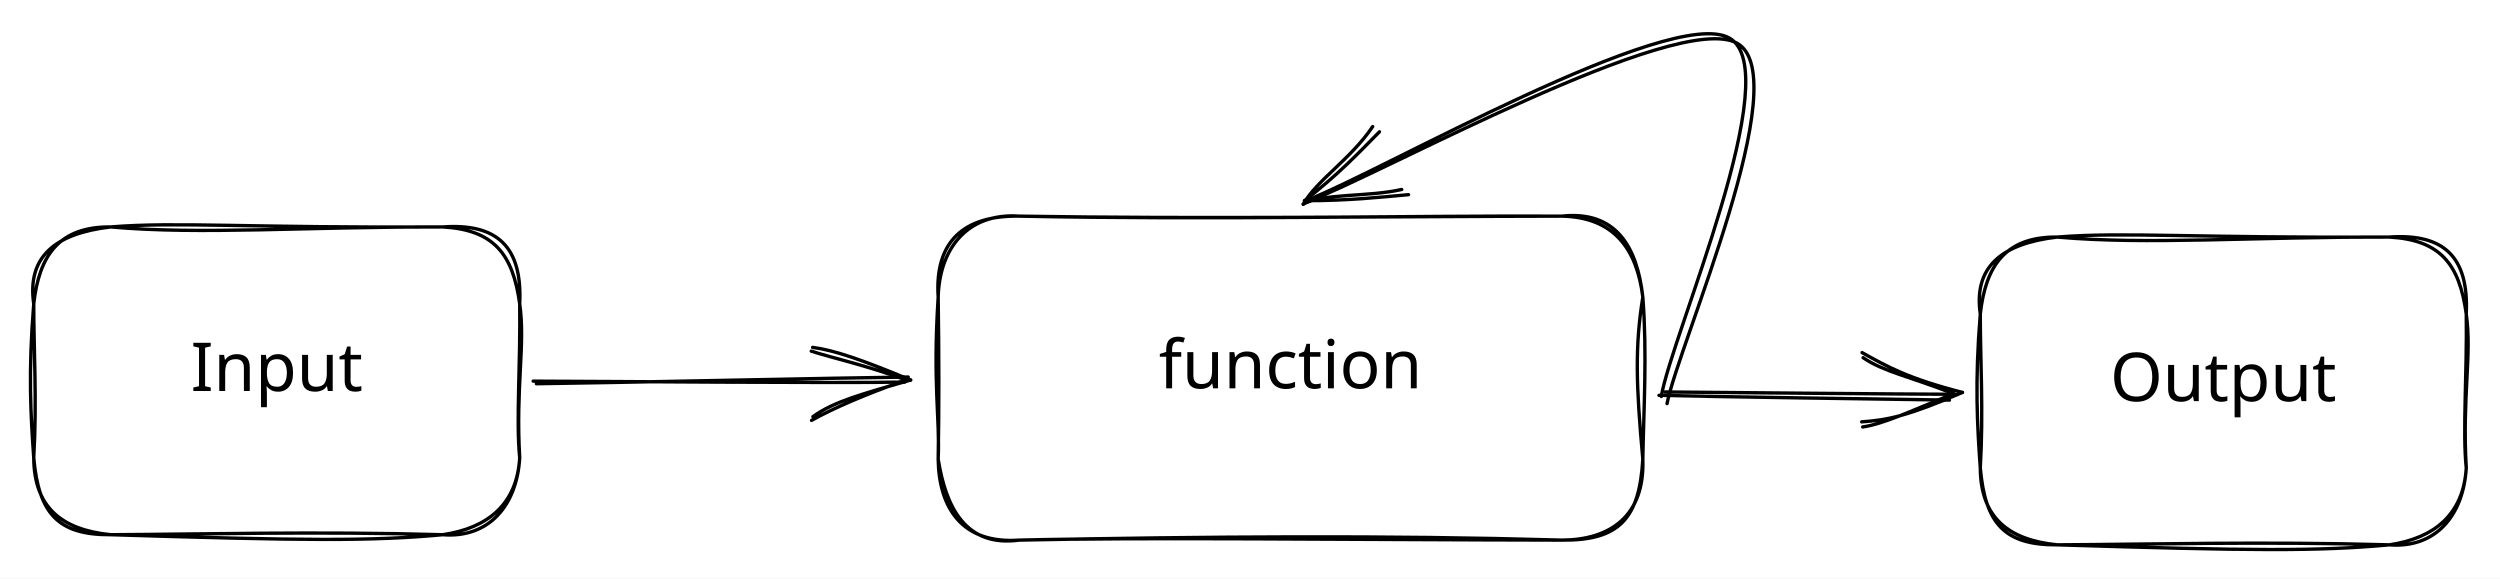
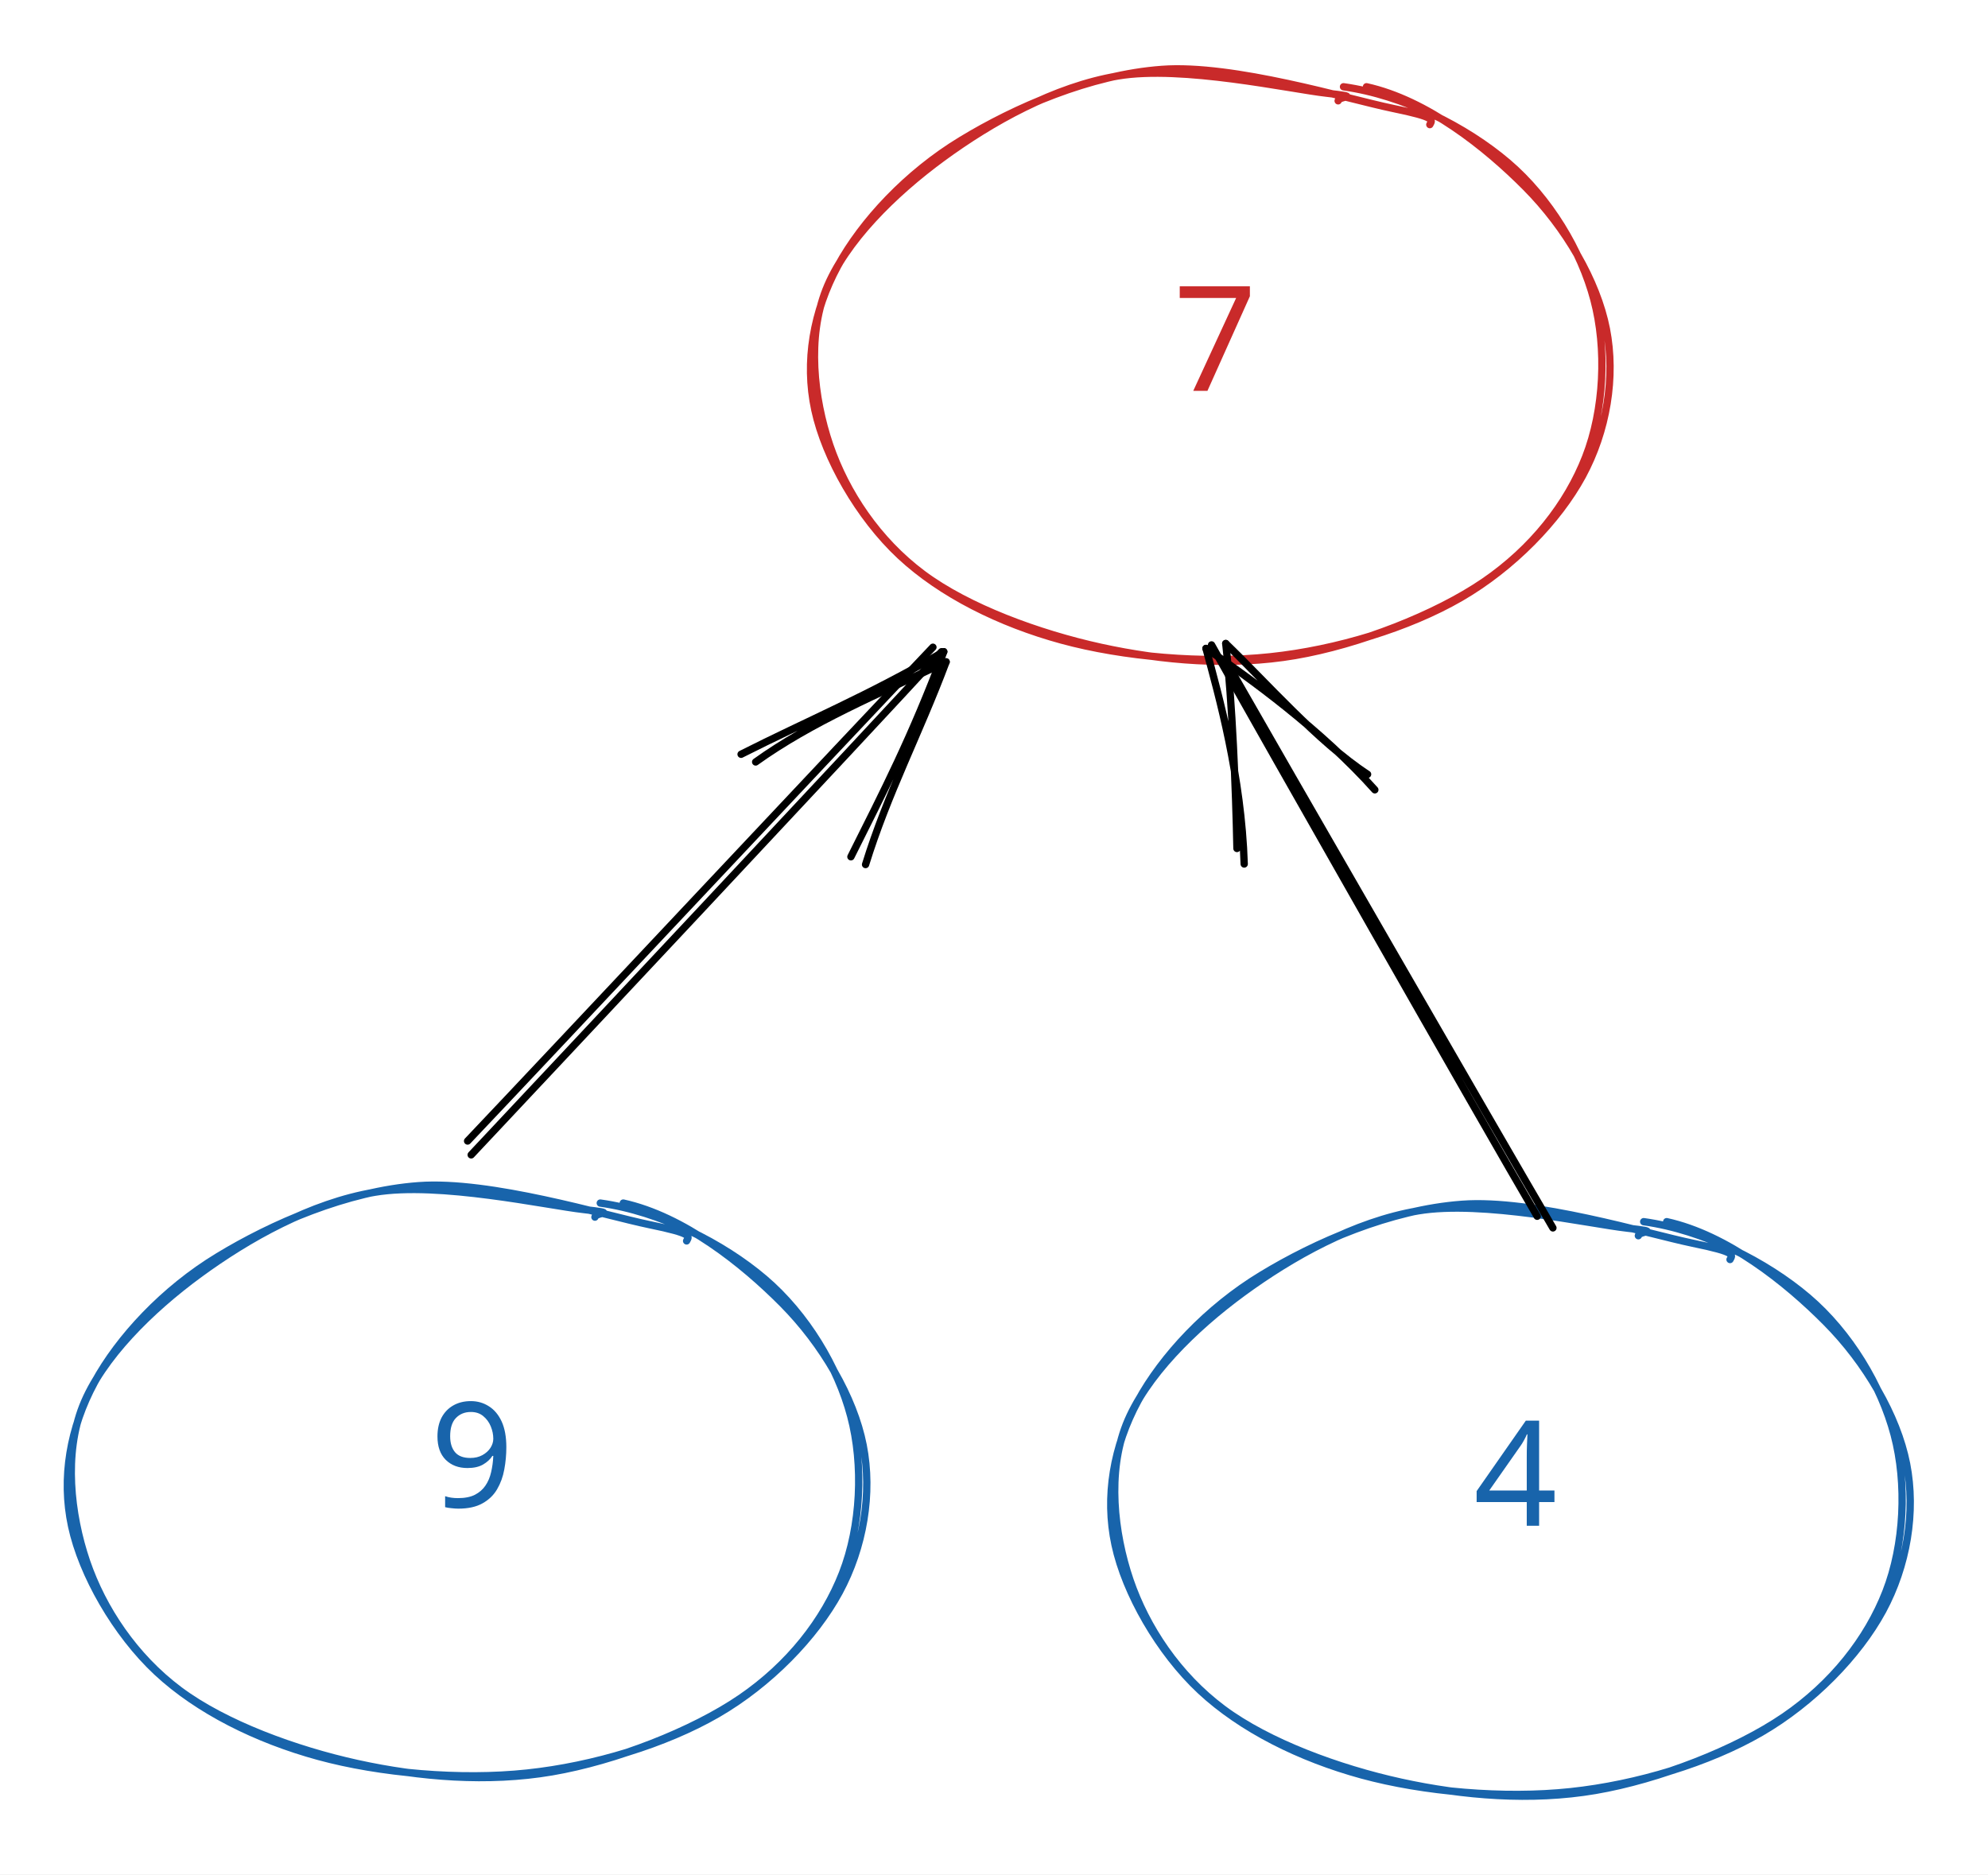
- <svg xmlns="http://www.w3.org/2000/svg" version="1.1" viewBox="0 0 740.8 171.446" width="740.8" height="171.446">
+ <svg xmlns="http://www.w3.org/2000/svg" version="1.1" viewBox="0 0 271.5 256" width="271.5" height="256">
  
-   eyJ2ZXJzaW9uIjoiMSIsImVuY29kaW5nIjoiYnN0cmluZyIsImNvbXByZXNzZWQiOnRydWUsImVuY29kZWQiOiJ4nN1ZWXPTSFx1MDAxMH7Pr0iZV1wi5j54y8VcdTAwMTJgs0BSXHTFXHUwMDE2tSUsxVx1MDAxNpYlIclxslT++/bIsUeH5SOJwaxcdTAwMWV89FxcrZ7+vu6e+bGzu9vJb1x1MDAxM7/zcrfj33TdMPBSd9x5buTXfppcdTAwMDVxXHUwMDA0TaT4n8WjtFv07Od5kr188cJNXHUwMDEyp1x1MDAxN+Rf43jgdOPhZJhcdTAwMWb6Qz/KM+j4N/zf3f1RfJZcdTAwMTZK/W7uRr3QL1x1MDAwNlx1MDAxNE12LUnqwtM4KpblRFx0gVxio7NcdTAwMGVBdlx1MDAwNKvlvlx1MDAwN61Xbpj5tsWIOm/GXHT6fqRcdTAwMDZ/XHUwMDFlnl/zM31+nUR03y56XHUwMDE1hOFZflx1MDAxYk7eye32R2lJpSxP44F/XHUwMDE5eHlcdTAwMWbacU0+XHUwMDFil8VgMzsqjUe9fuRnWWVMnLjdIL81MoRm0olccl7uWsmNMbZiXHUwMDBlgodcIo4ll8rOclu0kpbWiV6HcVx1MDAxOKdGr2eoeKxmX93uoFx1MDAwN+pF3qxPnrpRlrgpbJftN56+MWMzWd9cdTAwMGZ6/Vx1MDAxY4RcdTAwMWE7XHUwMDA0ZsWEIIkoJtwu71x1MDAxN9uAXHUwMDE155QjQaxiZtHkxCtcdTAwMWPiS9lQkXdvqKmHWFx1MDAxZqH3kjurvul/XFz3rbJ/VXws92/sO5VcXFx1MDAwMu2N3SDx3MujXHUwMDBmXHUwMDA33Y/ZW/Lt83HQmfW7ez5/2slglkfpSZq/XHUwMDFistdhXHUwMDE0fjpcdTAwMTTfk3BQXWW6vpum8bg07/0v+/4jUGLiuVhoISWFvYTvWXtcdTAwMThEXHUwMDAzaIxGYWhlcXdgnX2npHBcdTAwMDNjlfcvwUu1oYthxFx1MDAxMFx1MDAxMkKvjK75ptxydFGiXHUwMDFkXHUwMDAxLsxcdTAwMDXmhDIqeVx1MDAwNV5cdTAwMTRzXHUwMDA3XHUwMDFieFx08GCky81PjS9OXHUwMDFjybVmSlLEhCqtNENbXHUwMDEzXoxwhqTAdFxydFVcXKhcdTAwMDGjp/RIu/dxlJ9cdTAwMDX/XHUwMDFh81x1MDAxM1SRvnKHQXhb2b7CVcFaJ1EyKtnJiPfDoGe8ttNcdTAwMDV1/bTi0HlcdTAwMDDhatZhXHUwMDE4eF45oHRhLTeI/PRklUhcdTAwMTCnQS+I3PB8virw5v7r6aZcdTAwMDBcdTAwMDPy0qZnvmktmG8hICeEMFx1MDAwN5GE1YVTSGJJmcJK4dUj3mKG2lJMMtpcdTAwMTbTXG5IXHUwMDEy6WhChaZcdTAwMDQzqlx1MDAwNK3p9YRcdTAwMTFcdTAwMGZjXHUwMDA3a61cdTAwMTVcdTAwMTZKM1x1MDAwZeGtXHRJ7Fx1MDAwMDUgjFx1MDAxMTfJXGKzbDmNf0RcdTAwMDFtgLKPXG5/ZHn421xibrPcTfODIPKCqFdV7D6rW1x1MDAwNU1cdTAwMDXSuyOjJXJcdTAwMTDsXHUwMDFjplx1MDAwNGljUchcdTAwMTds9mZM4yZm+1x1MDAxYi/rR95yJXrHX0+HJ1x1MDAxN945jk4v/qBcdTAwMDPeXHUwMDFiXHUwMDBl41x1MDAxNiUoxZRKrSVjVFOqXHUwMDFiOihHmo2XUlx1MDAxM224uKFS6Gb5YTxcdTAwMWNcdTAwMDY5mPp9XHUwMDFjRHndpIXt9lxyyvu+69Vb4ZXKbXU6SMyM1bTG/tq1eCn+zH5/eT63d7tcdTAwMWabZ6/uwna6nfJ3XHUwMDFikS3M3pmsXHUwMDBip2QmtIS0kHLLncu4bPFcdTAwMDZvKZdxbkmjyNelcpTJmFx1MDAxNVx1MDAwNYOzUnr11OxFUN2J56Tvos5XhEhmXHUwMDEyIavXT03XXHUwMDFmnVe35OvLyoBvo084ujp6O86Z6yefbnv7nz+8WbVcZsji09x71Vx1MDAxZv7D88vX46Ob2GeH8aPUnczr6b3jSIzPxFx1MDAwN1x1MDAxNqv8XfDqLD2mT1ZeSKGUzf43VF5g3IZ/jFx1MDAxNdGMcb06XHUwMDAxzN+kLSdcdTAwMDCBlYOhwKCUXGKGXHUwMDA1qtJcdTAwMDHFzKE/hVx1MDAwZaRwOJRcdTAwMTdcdTAwMDSDXHUwMDFhgql5xfyc6l1AV0S4WodcdTAwMGVcdTAwMWVeX0BmoNBcdTAwMWEu+bj64mpcdTAwMTR1c+OmmykxloSreonR1GazVVx1MDAwNmlHJtA/0lx1MDAxMFxiVkfmYlx1MDAwNtxSZEohq4dXVWRS2nq09dR1XHUwMDA24Y6Yf8hg61xmJJedtGGkINtg1Lb8glLD6LZOVFm31Fgjy4fMR2vIe1x1MDAwNSFcdTAwMWPjZo4vXHUwMDFjXHUwMDA2XHUwMDA2JYxhhlx1MDAwNGmm+E9bdewhh1x1MDAwYlx1MDAwNrVcdTAwMDbDYCdcZiFBNTRqVj6/U5lBKt33mlx1MDAxZbtsXHUwMDAyXHUwMDE40lx1MDAwNoSimSuHQkKrqdImglFZmnGn/L02XHUwMDFiYibq0lx1MDAxOVx1MDAxYlJcdTAwMGVUXGKF0+qHLovztq1lw1x1MDAxYVx1MDAxZWpsiKFsUVx1MDAxYXOuKFx1MDAwMGtz11xmSlx1MDAxNJssoD5XuqLHjFx1MDAwYpEjXHUwMDE54lx1MDAxMmkmsFRSUFtkTqtcdTAwMTiIYcBFRD+ujHnssVx1MDAwYsfIplm/lFx1MDAwYpGi1afBPXXkPYxcdTAwMGX3L6OjZPyWed91fJGp/a6n+GFcdTAwMGJcdTAwMWSaLYS8l5qDPC3wXHUwMDFjPlS/NVx1MDAxZrZ6cjG64cNrctnCY1x1MDAxN8zaszulNFGC49Wzu8WbuqV8plx1MDAwNKpcdTAwMWN/2KRkcm3KXHUwMDFjXHUwMDEzSoRmijCCN1d3/T+vTV356v01+njdU8dcdTAwMDfXXHUwMDE3fn8o8K3YjnONdVl3Icpar03bL2mIJqaWX/3edL4tt1x1MDAxZF5aOppDuiCZ4IogWoFcdTAwMTfUXHUwMDAwXHUwMDBlXHUwMDAyeElIXHUwMDE3+EZvTYV2XHUwMDA0LESQ4KxcbvPtuTXVQPVcdTAwMGZJXHUwMDAzXHUwMDFldKrx1yjf3LXpkkhQP9Oo67LWicbOPcw7bpKc5WDTXHUwMDE5w8FuXHUwMDA13r1hrFx1MDAxZDvXgT8+aLrPs6viMSRSoNxcdTAwMDDKL+jybufuP9C09JoifQ==
+   eyJ2ZXJzaW9uIjoiMSIsImVuY29kaW5nIjoiYnN0cmluZyIsImNvbXByZXNzZWQiOnRydWUsImVuY29kZWQiOiJ4nO1YW1PbOFx1MDAxNH7nVzDpK3V1v/RcckK5tdBSNlx1MDAwNbrTXHUwMDA3xTaOimN7bKdgOvz3lVx1MDAxZLDl3EhomWZn11x1MDAwZlx1MDAxMFx1MDAxZlx1MDAxZElHOt93Lv65sbnZyYvE77zd7Pi3rlxutZeqm85WKf/hp5mOIzOEqvcsXHUwMDFlpW6lOcjzJHv75o1KXHUwMDEyJ9B5P46vXHUwMDFkN1x1MDAxZY6n+aE/9KM8M4p/m/fNzZ/VX3ujMNRJ5lfq1YC1k0ST0pM4qnaFgjIsXGLAjYbOds1uue+Z4StcdTAwMTVmfjNSijrIP9opQvIhzP2DPO69j65cdTAwMGVcXLfZ9kqH4VlehOMzKXcwSi2jsjyNr/1z7eWDcvdcdHk9L4vNnTWz0nhcdTAwMTRcZlwiP8tac+JEuTovSlx1MDAxOVx1MDAwMLVURUG1RiO5NW9UcIdIKbGQjFxigkU9Ws7HjDt0wpZuXHUwMDFjxmlpyytXXCKFVGNNX7nXgTEp8mqdPFVRlqjUuKjRu3k8JZC1bODrYJBcdTAwMWKhsM7uV3dcciHiXHUwMDEyMmCdpdwlOfQqr3+zbyPyXHUwMDFlbuNcdTAwMTFcdTAwMDZcclx1MDAxMNCD5L6xt9R/N1x0IFx1MDAxYkQtIOX+bXNcYsvvXHUwMDE38VG3SHhPXHUwMDBm31x1MDAxNZ+7XHUwMDA3h0Uv3vvYqfXut2YvO5782T3q+/TcO1x1MDAxZOxFsKfwj+QuOG7v8ri/StP4xlr34Vdz/lHiqTE8IZNMQlx1MDAwNKSQvPFoqKNrM1x1MDAxOI3CsJHF7nWD6Fxyy+ApXCK1zm+ziIJ5LMKAM1xuXHUwMDAwZEuTaPZlrjmJXHUwMDE4Zlx1MDAwZVx1MDAxNYghXHUwMDA0XHJjqJBtXHUwMDEySepghiCnmEFJiHhBQjmcXHUwMDFhMlx1MDAxM1xumMBUWmyu+YXoXHUwMDE0v1x1MDAxOFx1MDAxN0JcIlxu0Vxu/GqBaIpI8zFcdKm5XHUwMDAwzFfAZOP7OMrP9F3FZdCS7qmhXHUwMDBli5b7KrCa++Kdlmg71EGJ2Y5rTPXTXHUwMDE2nHNtMlKtMNSeXHUwMDE3WthyzT5KR356uEywj1NcdTAwMWToSIV/TZthTuxcdTAwMWY8elx1MDAwMzqWP/oq88vRKv0spOKCnIYlnsdGRkxIXHUwMDEwwoLzU2wsTouufyej7yfxsdjZXHUwMDBmvn69XHUwMDFhXHLXno1IWEmrnENcdTAwMTFakMagYET1//Np7MvlKNh35enr3T3avyt2z/NeN1gt3VCAJLOB/lx1MDAxMulcdTAwMDZTNlx1MDAwZuDcXHUwMDAwnCCMl083s1x1MDAwZr3uXHUwMDAw5ybdMMRcdTAwMDSjSFxiXCLaNVx1MDAxYqVgyXTzy8BHXHUwMDBlN9lGcC6N31x1MDAwNafTNPjD2Vx1MDAwNlx1MDAwMWJcdTAwMWW6XHUwMDAyJH8t25BcdTAwMTfKNk/E4clsQ35vtlx1MDAxOVx1MDAxN56zqDg31UDCpUCYNeB7iolcdTAwMDJcdTAwMTin7Hzv0e6Hj7vnRf/z5emnL2vPRIJcdTAwMWNcdTAwMTPQXHUwMDAxg1x1MDAwMFNoONliXCIhbEHaXHUwMDAx1fN89pFcdTAwMTl0401h9Ug3w1BcdTAwMDBcdTAwMTCVq9DtWVlnYVx1MDAxZlx1MDAwMrmVJFdgYZarNN/RkaejYHKKXHUwMDFmeXNGQpXl3Xg41Lkx41Oso3xSo1p3u8T1wFfeXGaQm8Xt4dbkpFxcsZ1pm1+bXHJEqpf697etmdqNXHUwMDFiy4fzRn/D/r8yN1x1MDAxMZaT0jpNUi5NX0bI0uRcXNylris5XHUwMDAxcYBpvjAkkFDRXHUwMDE0XHUwMDA1Y25Sh0lcdTAwMTOloOSYM1x1MDAwYp2/m6eMmGRcclx1MDAwNVx1MDAwNVxcUlx1MDAwNKloYmZNWyZcdTAwMWQgTOGOjKVcXLJcdTAwMTksZlJcdTAwMTiLseWyP8FiKizrn89iy7CHz3fL9FRV9nVHpZWg9CtBXHUwMDE0mPqHmTJcdTAwMDdcdTAwMTBoaVx1MDAwNSopQe4gLihcdTAwMDalXHUwMDEyXHUwMDEyXGLRqbO34sc8m/aL93dZb/+CbmulXHUwMDBlT1Vxtlx1MDAxN8BZNr1cdTAwMDZcdTAwMGWjglx1MDAwYkglXHUwMDA0yHirqUJrm6hcdTAwMDNcdTAwMDVcdTAwMDecm6s0XGbklE3Z9G+KXFyv51wiu3ymML1iYFvQ4lI6N7SVn22RKS/J8oXHYlx1MDAwZq9pbCOCOtL6bMsnXHUwMDFhXihcdTAwMWRZXHUwMDAyXHUwMDExXHUwMDAwjilnXHUwMDEzdv3f+9YjY1xm6FN8lN5mXHUwMDE3x9tcdTAwMTeXKTlcdTAwMTm5eC87WY9PuIRJvEpcdTAwMDOzkFTzempq9Vx1MDAwNZOMglx1MDAwMpuQRcDyjJp9m2vOKJNcXFx1MDAxZMxcdTAwMTFDuEpcdTAwMThcZrdcdEW4I5BBMSWYUrSgXFz4XHJNdVmzS8RMmSYgWsumekVMNq5/TlMtX6ipflwi8E821ZZcdTAwMTkrNdVcdTAwMWJcdTAwMGb87qgkOcvNTdahzfhIe1x1MDAwZtfR3F7nh/ZvdqZR8+qqesroUdG75JFfxcn7jft/XHUwMDAwXHUwMDE26DlcdTAwMTUifQ==
  <defs>
    <style class="style-fonts">
      @font-face {
        font-family: "Virgil";
        src: url("https://unpkg.com/@excalidraw/excalidraw@0.15.3/dist/excalidraw-assets/Virgil.woff2");
      }
      @font-face {
        font-family: "Cascadia";
        src: url("https://unpkg.com/@excalidraw/excalidraw@0.15.3/dist/excalidraw-assets/Cascadia.woff2");
      }
    </style>
  </defs>
-   <rect x="0" y="0" width="740.8" height="171.446" fill="#ffffff" />
-   <g stroke-linecap="round" transform="translate(10 67.24558) rotate(0 72 45.60001)">
-     <path d="M22.8 0 M22.8 0 C49.47 2.38, 80.41 -0.09, 121.2 0 M22.8 0 C42.4 -1.58, 63.49 0.33, 121.2 0 M121.2 0 C137.38 -1.14, 144.83 5.88, 144 22.8 M121.2 0 C136.27 0.85, 141.96 7.92, 144 22.8 M144 22.8 C145.73 34.92, 142.78 47.2, 144 68.4 M144 22.8 C144.26 40.7, 142.87 57.54, 144 68.4 M144 68.4 C143.18 82.49, 134.92 92.3, 121.2 91.2 M144 68.4 C143.21 81.98, 134.79 89.2, 121.2 91.2 M121.2 91.2 C100.05 93.15, 80.22 92.97, 22.8 91.2 M121.2 91.2 C84.13 90.14, 48.97 91.08, 22.8 91.2 M22.8 91.2 C8.13 89.74, 0.07 82.96, 0 68.4 M22.8 91.2 C7.08 91.3, 1.47 84.87, 0 68.4 M0 68.4 C-0.89 55.87, -1.67 43.1, 0 22.8 M0 68.4 C0.98 51.55, -0.01 36.2, 0 22.8 M0 22.8 C1.58 8.49, 7.47 -0.14, 22.8 0 M0 22.8 C-2.02 9.06, 6.02 1.96, 22.8 0" stroke="#000000" stroke-width="1" fill="none" />
+   <rect x="0" y="0" width="271.5" height="256" fill="#ffffff" />
+   <g stroke-linecap="round" transform="translate(111.5 10) rotate(0 54.5 40.5)">
+     <path d="M75.12 1.85 C83.37 3.67, 91.43 10.09, 96.89 15.6 C102.35 21.11, 106.59 28.36, 107.88 34.92 C109.17 41.49, 107.93 48.88, 104.62 55 C101.3 61.12, 95.1 67.51, 87.99 71.63 C80.88 75.74, 71.07 78.74, 61.98 79.7 C52.9 80.67, 41.91 79.72, 33.48 77.42 C25.06 75.12, 17.05 71.14, 11.43 65.9 C5.81 60.66, 1.2 52.57, -0.22 45.98 C-1.64 39.39, -0.43 32.49, 2.9 26.35 C6.24 20.21, 12.39 13.62, 19.77 9.15 C27.14 4.67, 37.35 0.2, 47.16 -0.52 C56.97 -1.25, 72.55 3.53, 78.65 4.79 C84.76 6.04, 84.09 6.38, 83.77 7.02 M71.98 1.85 C80.18 3, 88.71 7.34, 94.41 12.19 C100.11 17.04, 104.41 24.24, 106.18 30.94 C107.96 37.64, 107.56 45.99, 105.05 52.41 C102.55 58.83, 97.76 64.94, 91.15 69.46 C84.53 73.98, 74.09 78.04, 65.37 79.53 C56.65 81.02, 47.3 80.26, 38.83 78.4 C30.35 76.54, 20.68 72.99, 14.52 68.39 C8.35 63.78, 4.03 57.25, 1.82 50.79 C-0.38 44.32, -1.27 36.11, 1.3 29.57 C3.87 23.03, 10.58 16.42, 17.23 11.55 C23.88 6.68, 32.45 1.84, 41.19 0.37 C49.94 -1.1, 64.69 2.17, 69.7 2.73 C74.7 3.3, 71.34 3.08, 71.25 3.77" stroke="#c92a2a" stroke-width="1" fill="none" />
  </g>
-   <g transform="translate(55.62003 100.3456) rotate(0 26.37997 12.5)">
-     <text x="26.38" y="0" font-family="Virgil, Segoe UI Emoji" font-size="20px" fill="#000000" text-anchor="middle" style="white-space: pre;" direction="ltr" dominant-baseline="text-before-edge">Input</text>
+   <g transform="translate(160.5827 37.86218) rotate(0 5.379997 12.5)">
+     <text x="5.38" y="0" font-family="Virgil, Segoe UI Emoji" font-size="20px" fill="#c92a2a" text-anchor="middle" style="white-space: pre;" direction="ltr" dominant-baseline="text-before-edge">7</text>
+   </g>
+   <g stroke-linecap="round" transform="translate(152.5001 165) rotate(0 54.5 40.5)">
+     <path d="M75.12 1.85 C83.37 3.67, 91.43 10.09, 96.89 15.6 C102.35 21.11, 106.59 28.36, 107.88 34.92 C109.17 41.49, 107.93 48.88, 104.62 55 C101.3 61.12, 95.1 67.51, 87.99 71.63 C80.88 75.74, 71.07 78.74, 61.98 79.7 C52.9 80.67, 41.91 79.72, 33.48 77.42 C25.06 75.12, 17.05 71.14, 11.43 65.9 C5.81 60.66, 1.2 52.57, -0.22 45.98 C-1.64 39.39, -0.43 32.49, 2.9 26.35 C6.24 20.21, 12.39 13.62, 19.77 9.15 C27.14 4.67, 37.35 0.2, 47.16 -0.52 C56.97 -1.25, 72.55 3.53, 78.65 4.79 C84.76 6.04, 84.09 6.38, 83.77 7.02 M71.98 1.85 C80.18 3, 88.71 7.34, 94.41 12.19 C100.11 17.04, 104.41 24.24, 106.18 30.94 C107.96 37.64, 107.56 45.99, 105.05 52.41 C102.55 58.83, 97.76 64.94, 91.15 69.46 C84.53 73.98, 74.09 78.04, 65.37 79.53 C56.65 81.02, 47.3 80.26, 38.83 78.4 C30.35 76.54, 20.68 72.99, 14.52 68.39 C8.35 63.78, 4.03 57.25, 1.82 50.79 C-0.38 44.32, -1.27 36.11, 1.3 29.57 C3.87 23.03, 10.58 16.42, 17.23 11.55 C23.88 6.68, 32.45 1.84, 41.19 0.37 C49.94 -1.1, 64.69 2.17, 69.7 2.73 C74.7 3.3, 71.34 3.08, 71.25 3.77" stroke="#1864ab" stroke-width="1" fill="none" />
+   </g>
+   <g transform="translate(200.5627 192.8622) rotate(0 6.399994 12.5)">
+     <text x="6.4" y="0" font-family="Virgil, Segoe UI Emoji" font-size="20px" fill="#1864ab" text-anchor="middle" style="white-space: pre;" direction="ltr" dominant-baseline="text-before-edge">4</text>
  </g>
  <g stroke-linecap="round">
-     <g transform="translate(158 113.1692) rotate(0 55.59999 -0.6830055)">
-       <path d="M0.95 0.54 C19.56 0.34, 92.92 -1.26, 111.12 -1.45 M-0.01 -0.23 C18.48 -0.2, 91.38 0.43, 110.13 0.04" stroke="#000000" stroke-width="1" fill="none" />
+     <g transform="translate(166.0001 89) rotate(0 22.5 38.5)">
+       <path d="M-0.54 -0.92 C6.64 11.93, 36.23 63.97, 43.93 77.11 M1.38 1.21 C8.84 14.28, 38.77 66.22, 46.08 78.7" stroke="#000000" stroke-width="1" fill="none" />
    </g>
-     <g transform="translate(158 113.1692) rotate(0 55.59999 -0.6830055)">
-       <path d="M82.88 10.29 C89.09 5.78, 97.72 3.5, 111.84 -0.56 M82.47 11.4 C88.96 7.78, 97.95 3.91, 110.45 -0.59" stroke="#000000" stroke-width="1" fill="none" />
+     <g transform="translate(166.0001 89) rotate(0 22.5 38.5)">
+       <path d="M20.77 16.75 C13.96 12.29, 6.81 4.08, 1.4 -1.11 M21.76 18.87 C14.53 10.76, 4.63 3.57, -1.3 -0.44" stroke="#000000" stroke-width="1" fill="none" />
    </g>
-     <g transform="translate(158 113.1692) rotate(0 55.59999 -0.6830055)">
-       <path d="M82.79 -10.23 C88.97 -9.48, 97.62 -6.5, 111.84 -0.56 M82.39 -9.12 C88.93 -7, 97.94 -5.14, 110.45 -0.59" stroke="#000000" stroke-width="1" fill="none" />
-     </g>
-   </g>
-   <mask />
-   <g stroke-linecap="round" transform="translate(278 64.04557) rotate(0 104.4 48)">
-     <path d="M24 0 M24 0 C78.26 0.88, 132.4 0.09, 184.8 0 M24 0 C81.84 1.19, 139.95 -0.21, 184.8 0 M184.8 0 C200.67 -1.71, 207.12 8.84, 208.8 24 M184.8 0 C200.25 0.29, 207.04 9.75, 208.8 24 M208.8 24 C206.47 38.52, 206.77 49.86, 208.8 72 M208.8 24 C210.12 40.58, 209.02 58.37, 208.8 72 M208.8 72 C209.44 88.84, 199.16 95.97, 184.8 96 M208.8 72 C207.79 89.69, 201.78 96.19, 184.8 96 M184.8 96 C120.91 95.89, 59.26 95.11, 24 96 M184.8 96 C132.66 94.51, 79.48 94.92, 24 96 M24 96 C7.24 97.22, 0.2 86.61, 0 72 M24 96 C8.07 98.17, 2.26 86.21, 0 72 M0 72 C0.56 59.89, -1.66 49.99, 0 24 M0 72 C0.29 56.67, 0.24 41.05, 0 24 M0 24 C0.4 9.39, 8.85 -1.04, 24 0 M0 24 C-1.1 7.46, 7.61 -0.26, 24 0" stroke="#000000" stroke-width="1" fill="none" />
-   </g>
-   <g transform="translate(344.12 99.54557) rotate(0 38.27996 12.5)">
-     <text x="38.28" y="0" font-family="Virgil, Segoe UI Emoji" font-size="20px" fill="#000000" text-anchor="middle" style="white-space: pre;" direction="ltr" dominant-baseline="text-before-edge">function</text>
-   </g>
-   <g stroke-linecap="round">
-     <g transform="translate(493.2 118.4456) rotate(0 -42.80002 -53.60001)">
-       <path d="M-0.93 -0.96 C2.08 -19.02, 36.64 -97.46, 19.22 -107.19 C1.8 -116.91, -84.45 -67.37, -105.45 -59.33 M0.78 1.15 C4.08 -16.2, 39.35 -95.7, 21.53 -105.64 C3.71 -115.58, -84.69 -66.42, -106.14 -58.49" stroke="#000000" stroke-width="1" fill="none" />
-     </g>
-     <g transform="translate(493.2 118.4456) rotate(0 -42.80002 -53.60001)">
-       <path d="M-86.45 -80.93 C-93.01 -71.22, -102.97 -65.11, -107.02 -57.94 M-84.44 -79.39 C-90.73 -73, -96.97 -66.41, -106.66 -58.97" stroke="#000000" stroke-width="1" fill="none" />
-     </g>
-     <g transform="translate(493.2 118.4456) rotate(0 -42.80002 -53.60001)">
-       <path d="M-77.84 -62.3 C-87.98 -60, -101.33 -61.23, -107.02 -57.94 M-75.83 -60.76 C-84.73 -59.96, -93.56 -58.98, -106.66 -58.97" stroke="#000000" stroke-width="1" fill="none" />
+     <g transform="translate(166.0001 89) rotate(0 22.5 38.5)">
+       <path d="M2.93 26.88 C2.77 18.72, 2.28 6.74, 1.4 -1.11 M3.92 29 C3.55 17.05, 0.45 6, -1.3 -0.44" stroke="#000000" stroke-width="1" fill="none" />
    </g>
  </g>
  <mask />
  <g stroke-linecap="round">
-     <g transform="translate(492.4 117.0545) rotate(0 43.19998 0.3702855)">
-       <path d="M-0.81 0.09 C13.54 0.49, 70.75 1.3, 85.25 1.5 M0.96 -0.91 C15.74 -0.77, 73.29 -0.24, 87.36 -0.22" stroke="#000000" stroke-width="1" fill="none" />
+     <g transform="translate(128.0396 88.19479) rotate(0 -32.28093 34.54197)">
+       <path d="M0.55 0.81 C-10.09 12.41, -52.87 58.01, -63.69 69.53 M-0.63 0.2 C-11.35 11.43, -53.44 56.34, -64.18 67.64" stroke="#000000" stroke-width="1" fill="none" />
    </g>
-     <g transform="translate(492.4 117.0545) rotate(0 43.19998 0.3702855)">
-       <path d="M59.25 7.95 C66.89 7.43, 72.97 6.22, 89.11 -0.77 M59.55 9.46 C65.67 8.58, 73.32 4.98, 86.46 -0.4" stroke="#000000" stroke-width="1" fill="none" />
+     <g transform="translate(128.0396 88.19479) rotate(0 -32.28093 34.54197)">
+       <path d="M-9.83 29.88 C-6.81 20.12, -2.55 12.12, 1.17 2.2 M-11.83 28.82 C-7.45 20.06, -3.49 12.44, 0.85 0.81" stroke="#000000" stroke-width="1" fill="none" />
    </g>
-     <g transform="translate(492.4 117.0545) rotate(0 43.19998 0.3702855)">
-       <path d="M59.37 -12.57 C66.83 -8.42, 72.88 -4.95, 89.11 -0.77 M59.68 -11.06 C65.64 -6.95, 73.26 -5.56, 86.46 -0.4" stroke="#000000" stroke-width="1" fill="none" />
+     <g transform="translate(128.0396 88.19479) rotate(0 -32.28093 34.54197)">
+       <path d="M-24.84 15.87 C-17.18 10.38, -8.28 6.7, 1.17 2.2 M-26.83 14.82 C-17.9 10.3, -9.49 6.84, 0.85 0.81" stroke="#000000" stroke-width="1" fill="none" />
    </g>
  </g>
  <mask />
-   <g stroke-linecap="round" transform="translate(586.8 70.24552) rotate(0 72 45.60001)">
-     <path d="M22.8 0 M22.8 0 C49.47 2.38, 80.41 -0.09, 121.2 0 M22.8 0 C42.4 -1.58, 63.49 0.33, 121.2 0 M121.2 0 C137.38 -1.14, 144.83 5.88, 144 22.8 M121.2 0 C136.27 0.85, 141.96 7.92, 144 22.8 M144 22.8 C145.73 34.92, 142.78 47.2, 144 68.4 M144 22.8 C144.26 40.7, 142.87 57.54, 144 68.4 M144 68.4 C143.18 82.49, 134.92 92.3, 121.2 91.2 M144 68.4 C143.21 81.98, 134.79 89.2, 121.2 91.2 M121.2 91.2 C100.05 93.15, 80.22 92.97, 22.8 91.2 M121.2 91.2 C84.13 90.14, 48.97 91.08, 22.8 91.2 M22.8 91.2 C8.13 89.74, 0.07 82.96, 0 68.4 M22.8 91.2 C7.08 91.3, 1.47 84.87, 0 68.4 M0 68.4 C-0.89 55.87, -1.67 43.1, 0 22.8 M0 68.4 C0.98 51.55, -0.01 36.2, 0 22.8 M0 22.8 C1.58 8.49, 7.47 -0.14, 22.8 0 M0 22.8 C-2.02 9.06, 6.02 1.96, 22.8 0" stroke="#000000" stroke-width="1" fill="none" />
+   <g stroke-linecap="round" transform="translate(10 162.4591) rotate(0 54.5 40.5)">
+     <path d="M75.12 1.85 C83.37 3.67, 91.43 10.09, 96.89 15.6 C102.35 21.11, 106.59 28.36, 107.88 34.92 C109.17 41.49, 107.93 48.88, 104.62 55 C101.3 61.12, 95.1 67.51, 87.99 71.63 C80.88 75.74, 71.07 78.74, 61.98 79.7 C52.9 80.67, 41.91 79.72, 33.48 77.42 C25.06 75.12, 17.05 71.14, 11.43 65.9 C5.81 60.66, 1.2 52.57, -0.22 45.98 C-1.64 39.39, -0.43 32.49, 2.9 26.35 C6.24 20.21, 12.39 13.62, 19.77 9.15 C27.14 4.67, 37.35 0.2, 47.16 -0.52 C56.97 -1.25, 72.55 3.53, 78.65 4.79 C84.76 6.04, 84.09 6.38, 83.77 7.02 M71.98 1.85 C80.18 3, 88.71 7.34, 94.41 12.19 C100.11 17.04, 104.41 24.24, 106.18 30.94 C107.96 37.64, 107.56 45.99, 105.05 52.41 C102.55 58.83, 97.76 64.94, 91.15 69.46 C84.53 73.98, 74.09 78.04, 65.37 79.53 C56.65 81.02, 47.3 80.26, 38.83 78.4 C30.35 76.54, 20.68 72.99, 14.52 68.39 C8.35 63.78, 4.03 57.25, 1.82 50.79 C-0.38 44.32, -1.27 36.11, 1.3 29.57 C3.87 23.03, 10.58 16.42, 17.23 11.55 C23.88 6.68, 32.45 1.84, 41.19 0.37 C49.94 -1.1, 64.69 2.17, 69.7 2.73 C74.7 3.3, 71.34 3.08, 71.25 3.77" stroke="#1864ab" stroke-width="1" fill="none" />
  </g>
-   <g transform="translate(623.95 103.3455) rotate(0 34.84996 12.5)">
-     <text x="34.85" y="0" font-family="Virgil, Segoe UI Emoji" font-size="20px" fill="#000000" text-anchor="middle" style="white-space: pre;" direction="ltr" dominant-baseline="text-before-edge">Output</text>
+   <g transform="translate(58.37268 190.3213) rotate(0 6.089996 12.5)">
+     <text x="6.09" y="0" font-family="Virgil, Segoe UI Emoji" font-size="20px" fill="#1864ab" text-anchor="middle" style="white-space: pre;" direction="ltr" dominant-baseline="text-before-edge">9</text>
  </g>
</svg>
